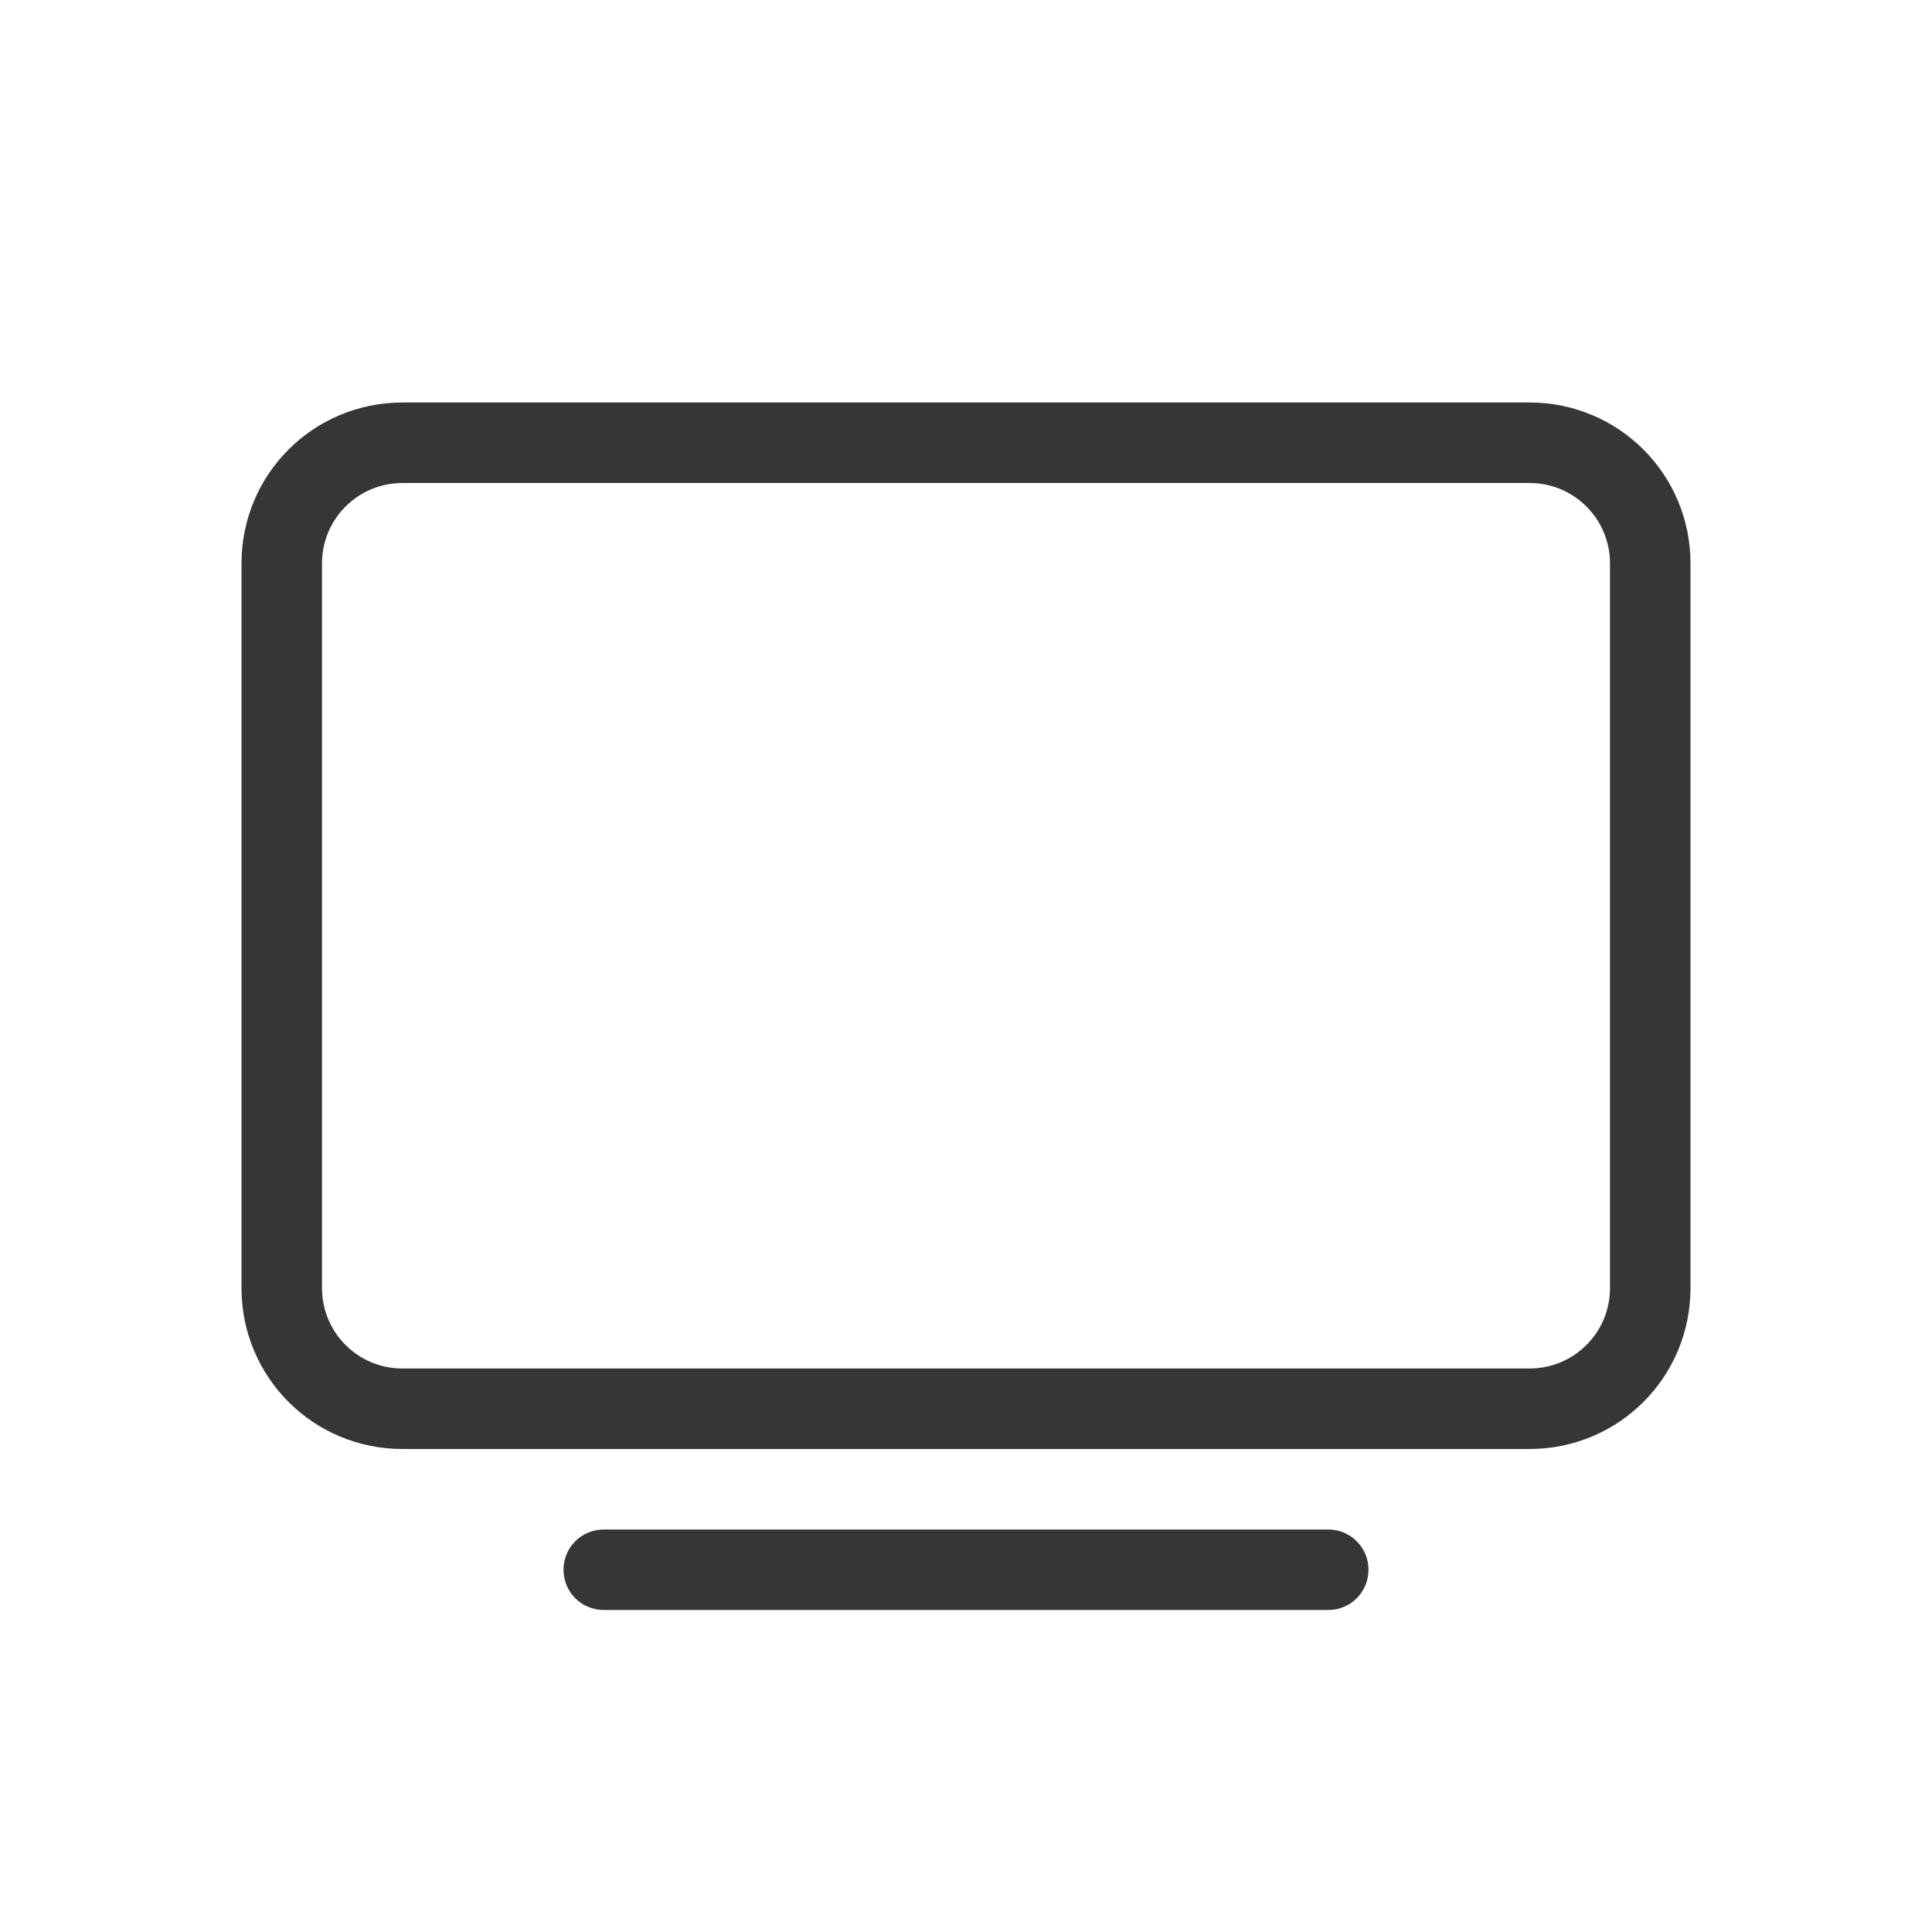
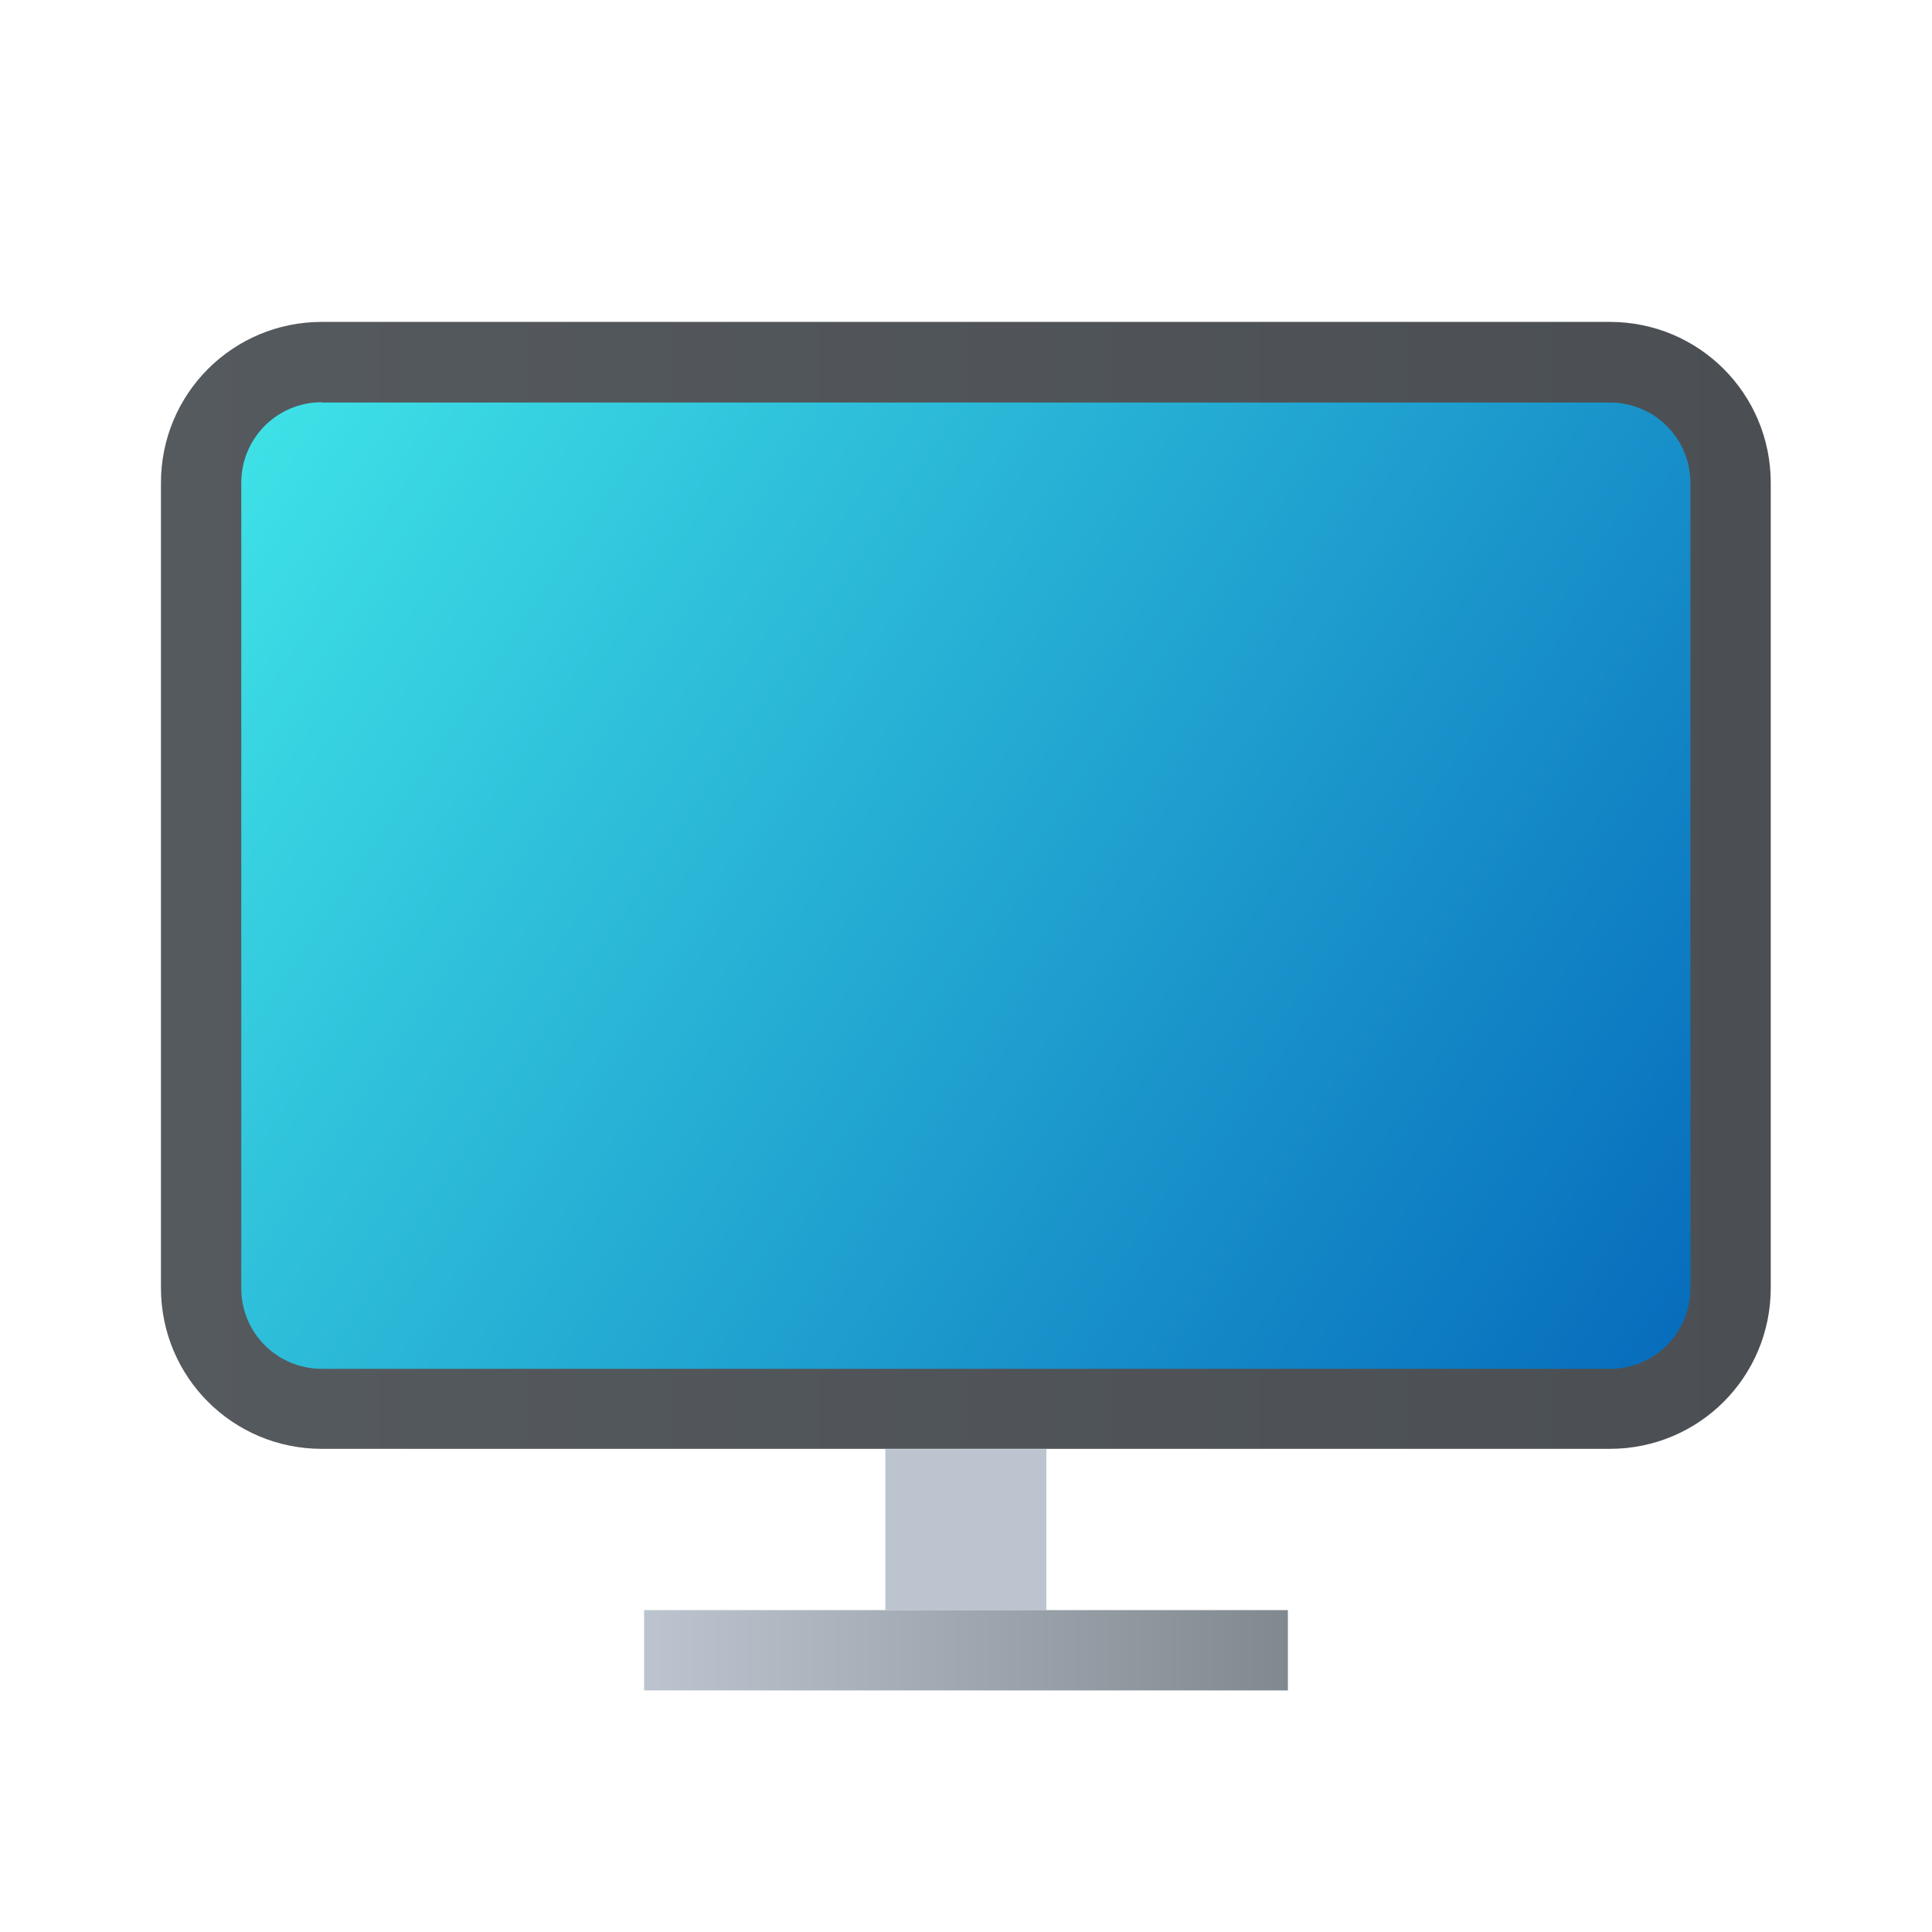
- <svg xmlns="http://www.w3.org/2000/svg" width="24" height="24" version="1.1">
-   <defs>
-     <style id="current-color-scheme" type="text/css">.ColorScheme-Text { color:#363636; } .ColorScheme-Highlight { color:#5294e2; }</style>
+ <svg xmlns="http://www.w3.org/2000/svg" xmlns:xlink="http://www.w3.org/1999/xlink" width="24" height="24" viewBox="0 0 6.35 6.35" version="1.1" id="svg5">
+   <defs id="defs2">
+     <linearGradient id="linearGradient2986">
+       <stop style="stop-color:#818990;stop-opacity:1;" offset="0" id="stop2982" />
+       <stop style="stop-color:#bcc5cf;stop-opacity:1" offset="1" id="stop2984" />
+     </linearGradient>
+     <linearGradient id="linearGradient2301">
+       <stop style="stop-color:#3fe3e7;stop-opacity:1;" offset="0" id="stop2297" />
+       <stop style="stop-color:#066bbc;stop-opacity:1" offset="1" id="stop2299" />
+     </linearGradient>
+     <linearGradient id="linearGradient1116">
+       <stop style="stop-color:#555a5f;stop-opacity:1;" offset="0" id="stop1112" />
+       <stop style="stop-color:#4b4f53;stop-opacity:1" offset="1" id="stop1114" />
+     </linearGradient>
+     <linearGradient xlink:href="#linearGradient2986" id="linearGradient2988" x1="0.093" y1="13.471" x2="-3.29" y2="13.471" gradientUnits="userSpaceOnUse" gradientTransform="matrix(0.6257892,0,0,0.08094771,4.175251,4.465809)" />
+     <linearGradient xlink:href="#linearGradient1116" id="linearGradient1340" x1="0.827" y1="4.085" x2="6.118" y2="4.085" gradientUnits="userSpaceOnUse" gradientTransform="translate(-0.2976563,-1.174089)" />
+     <linearGradient xlink:href="#linearGradient2301" id="linearGradient1929" x1="0.529" y1="0.794" x2="5.292" y2="3.969" gradientUnits="userSpaceOnUse" gradientTransform="translate(0.2645833,0.5291666)" />
  </defs>
-   <g transform="translate(4,5)" class="ColorScheme-Text" fill="currentColor">
-     <path d="m3.5 14h9c0.277 0 0.5 0.223 0.5 0.5s-0.223 0.5-0.5 0.5h-9c-0.277 0-0.5-0.223-0.5-0.5s0.223-0.5 0.5-0.5z" />
-     <path d="m1 0c-1.108 0-2 0.892-2 2v9c0 1.108 0.892 2 2 2h14c1.108 0 2-0.892 2-2v-9c0-1.108-0.892-2-2-2zm0 1h14c0.554 0 1 0.446 1 1v9c0 0.554-0.446 1-1 1h-14c-0.554 0-1-0.446-1-1v-9c0-0.554 0.446-1 1-1z" />
-   </g>
+   <path id="rect958" style="fill:#bcc5cf;stroke-width:1.08;stroke-linecap:round;stroke-linejoin:round" d="m 2.91,4.763 h 0.529 l -5e-7,0.529 H 2.91 Z" />
+   <path id="rect2848" style="fill:url(#linearGradient2988);stroke-width:0.298;stroke-linecap:round;stroke-linejoin:round" d="M 2.117,5.292 H 4.233 V 5.556 H 2.117 Z" />
+   <path id="rect1538" style="fill:url(#linearGradient1340);stroke-width:0.132;stroke-linejoin:round" d="m 1.058,1.058 h 4.233 c 0.293,0 0.529,0.236 0.529,0.529 v 2.646 c 0,0.293 -0.236,0.529 -0.529,0.529 H 1.058 c -0.293,0 -0.529,-0.236 -0.529,-0.529 V 1.587 c 0,-0.293 0.236,-0.529 0.529,-0.529 z" />
+   <path id="rect1841" style="fill:url(#linearGradient1929);stroke-width:0.132;stroke-linejoin:round" d="m 1.058,1.323 h 4.233 c 0.147,0 0.265,0.118 0.265,0.265 v 2.646 c 0,0.147 -0.118,0.265 -0.265,0.265 H 1.058 c -0.147,0 -0.265,-0.118 -0.265,-0.265 V 1.587 c 0,-0.147 0.118,-0.265 0.265,-0.265 z" />
</svg>
